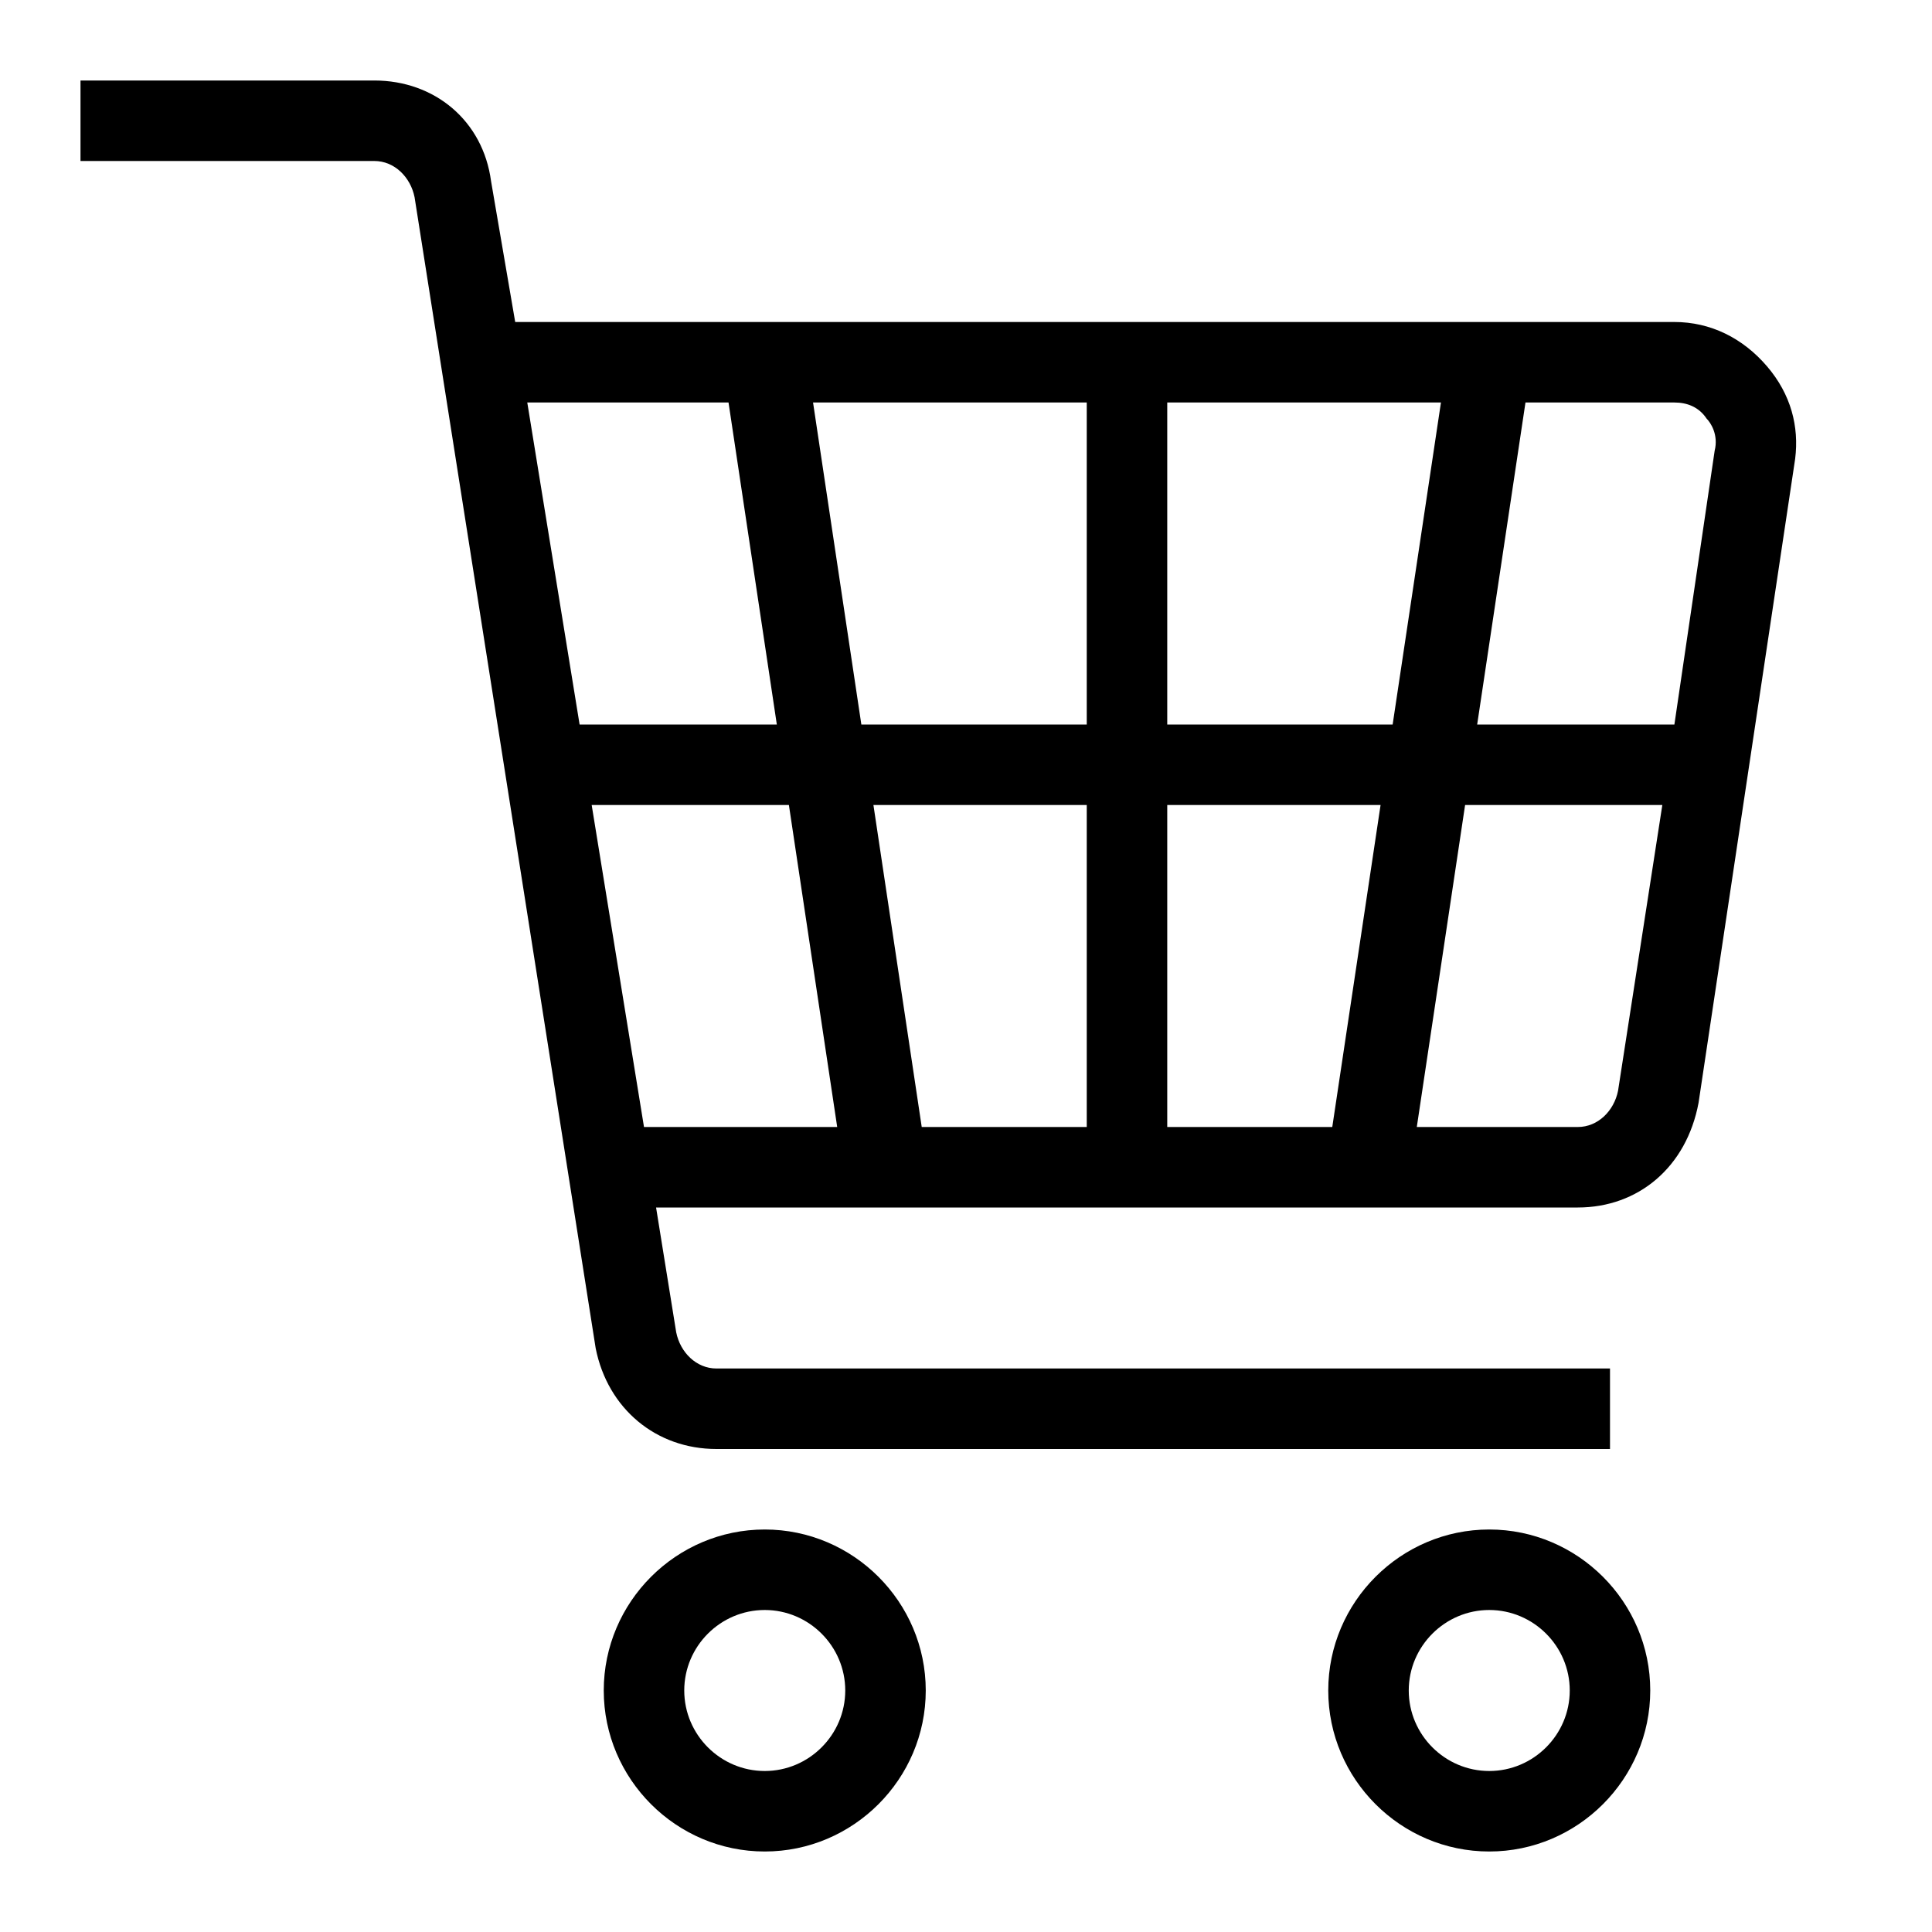
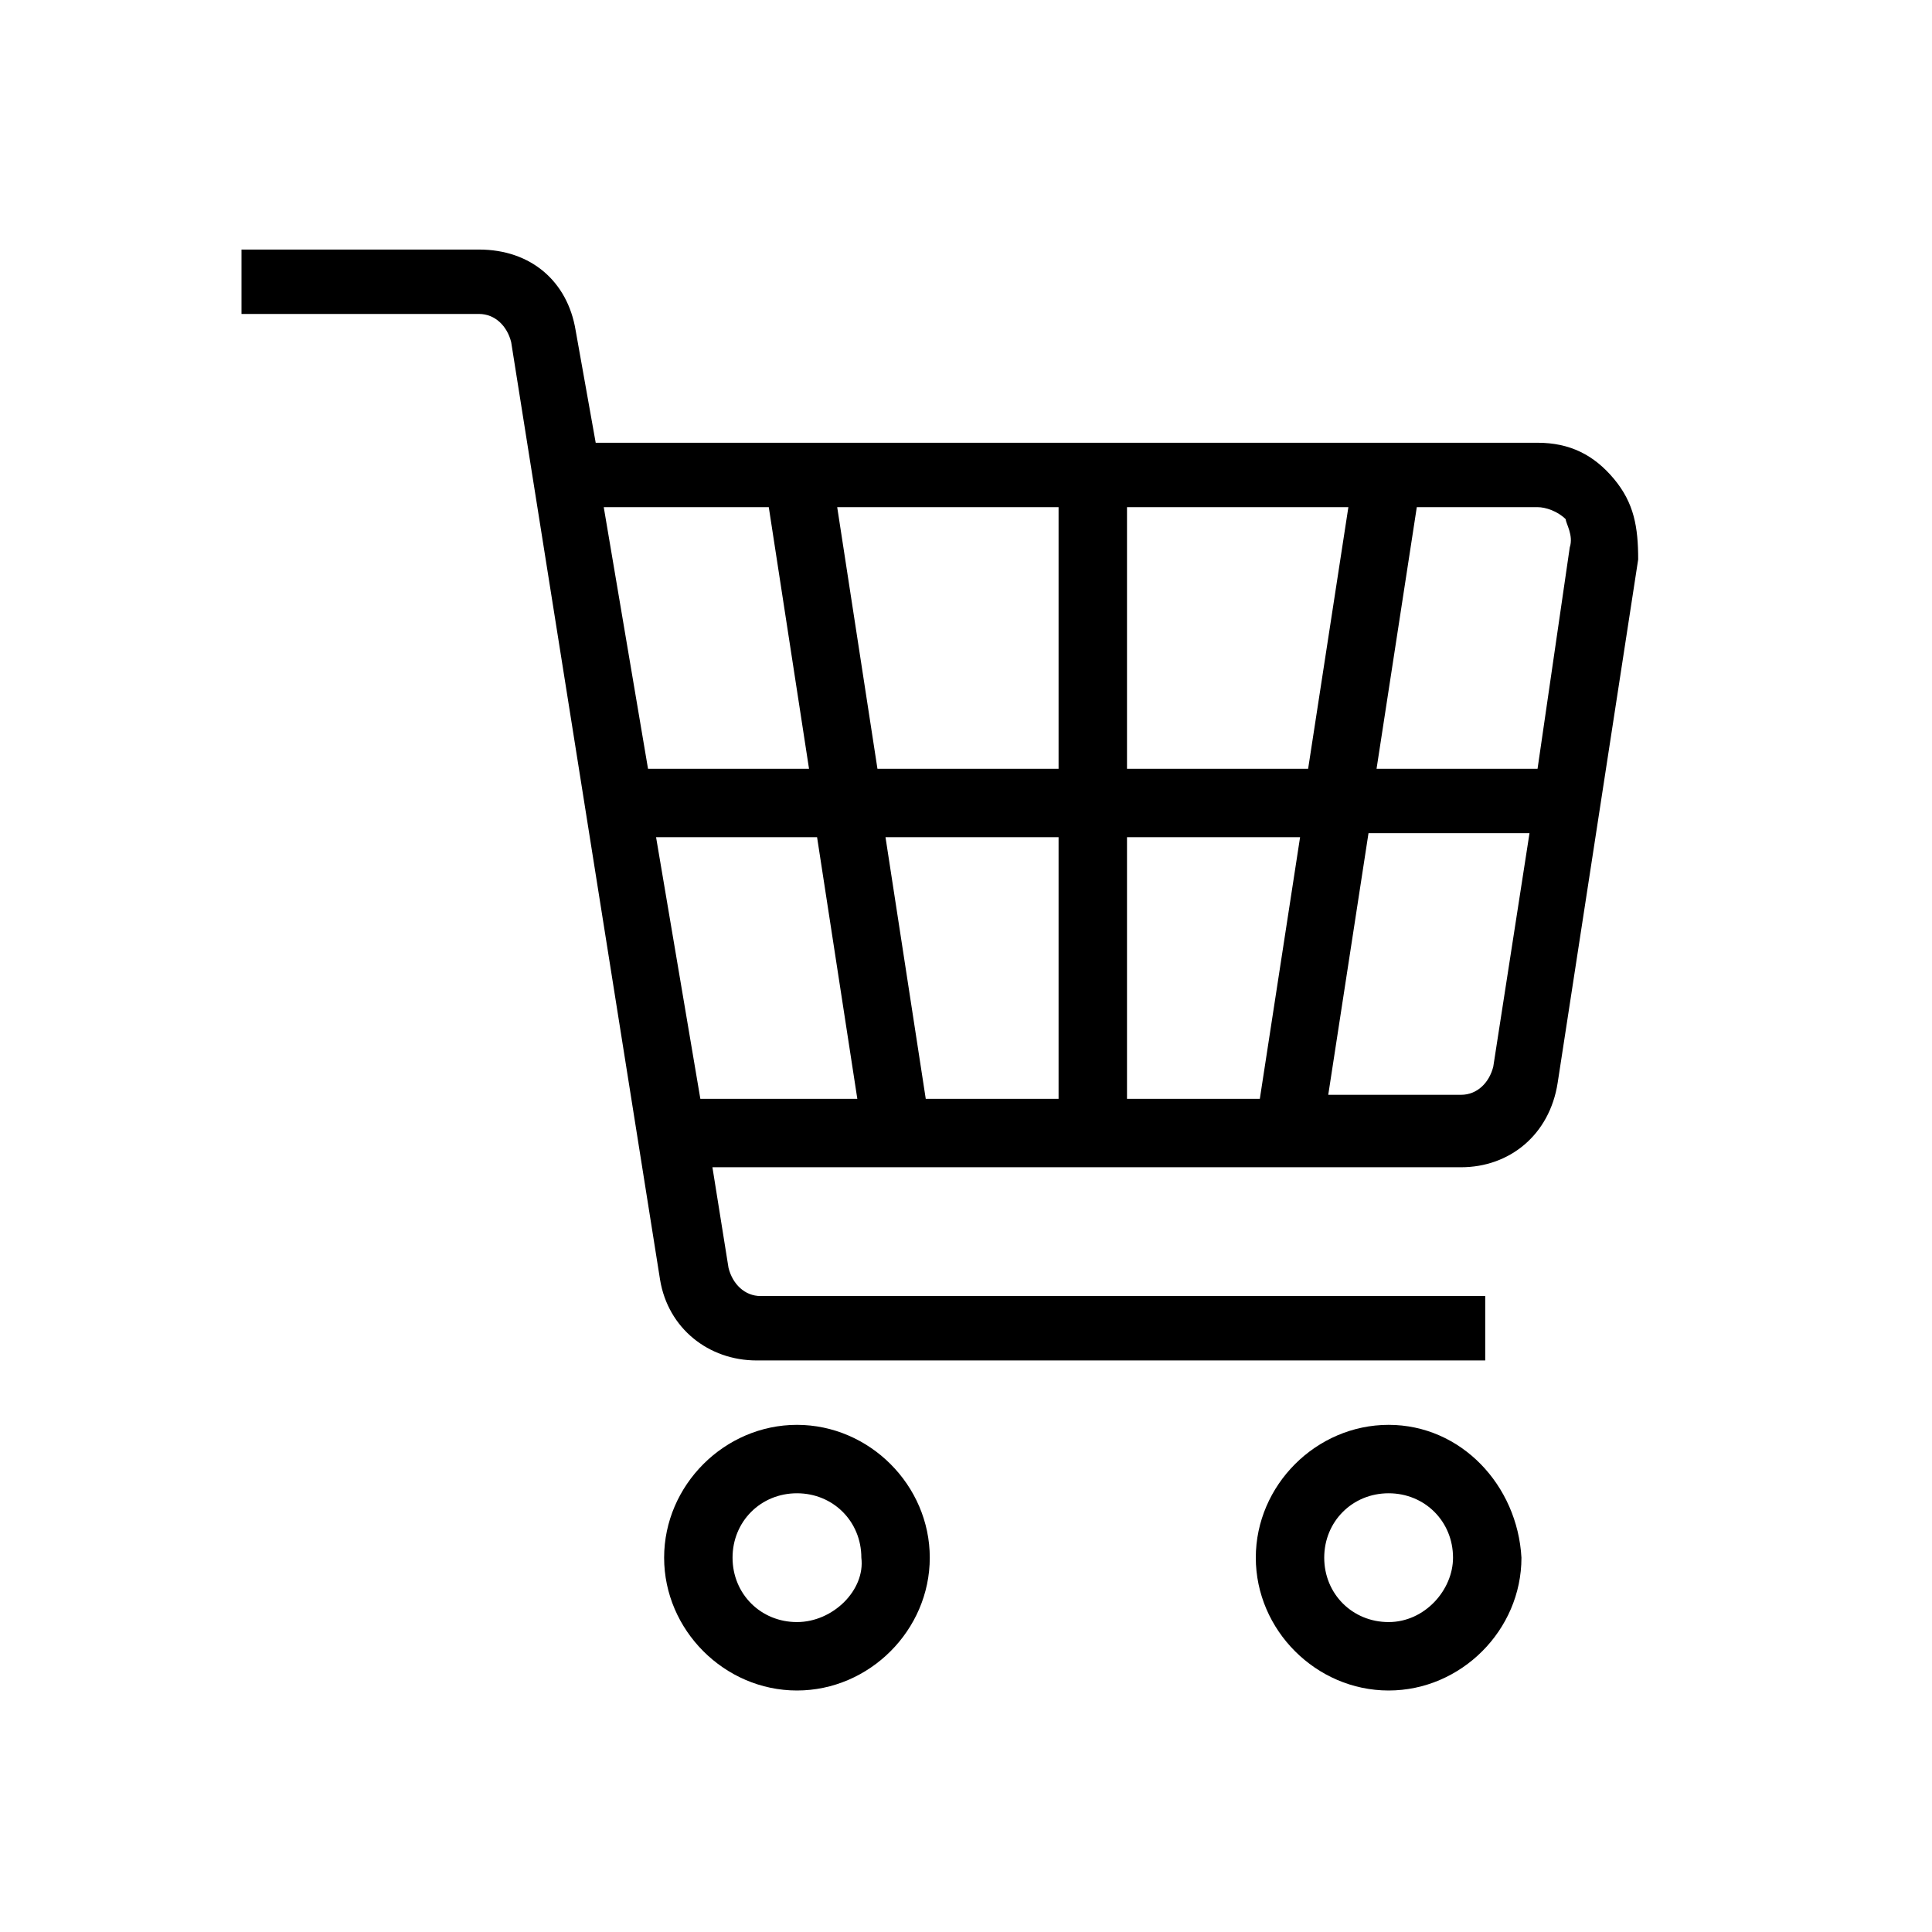
- <svg xmlns="http://www.w3.org/2000/svg" id="Layer_1" style="enable-background:new 0 0 48 48;" version="1.1" viewBox="0 0 48 48" xml:space="preserve">
+ <svg xmlns="http://www.w3.org/2000/svg" version="1.1" id="Layer_1" x="0px" y="0px" viewBox="0 0 48 48" style="enable-background:new 0 0 48 48;" xml:space="preserve">
  <g>
-     <path d="M19,38c-2.2,0-4,1.8-4,4s1.8,4,4,4s4-1.8,4-4S21.2,38,19,38z M19,44c-1.1,0-2-0.9-2-2s0.9-2,2-2s2,0.9,2,2S20.1,44,19,44z" />
-     <path d="M37,38c-2.2,0-4,1.8-4,4s1.8,4,4,4s4-1.8,4-4S39.2,38,37,38z M37,44c-1.1,0-2-0.9-2-2s0.9-2,2-2s2,0.9,2,2S38.1,44,37,44z" />
-     <path d="M43.9,9.1C43.3,8.4,42.5,8,41.6,8H12.8l-0.6-3.5C12,3,10.8,2,9.3,2H2v2h7.3c0.5,0,0.9,0.4,1,0.9l4.5,28.6   c0.3,1.5,1.5,2.5,3,2.5H40v-2H17.8c-0.5,0-0.9-0.4-1-0.9L16.3,30h22.9c1.5,0,2.7-1,3-2.6l2.4-16C44.7,10.6,44.5,9.8,43.9,9.1z    M27,20v8h-4.1l-1.2-8H27z M21.4,18l-1.2-8H27v8H21.4z M29,20h5.3l-1.2,8H29V20z M29,18v-8h6.8l-1.2,8H29z M18.1,10l1.2,8h-4.9   l-1.3-8H18.1z M14.7,20h4.9l1.2,8H16L14.7,20z M40.2,27.1c-0.1,0.5-0.5,0.9-1,0.9h-4l1.2-8h4.9L40.2,27.1z M42.6,11.2l-1,6.8h-4.9   l1.2-8h3.7c0.3,0,0.6,0.1,0.8,0.4C42.5,10.5,42.7,10.8,42.6,11.2z" />
+     <path d="M19.8,35.4c-1.8,0-3.3,1.5-3.3,3.3c0,1.8,1.5,3.3,3.3,3.3s3.3-1.5,3.3-3.3C23.1,36.9,21.6,35.4,19.8,35.4z M19.8,40.3   c-0.9,0-1.6-0.7-1.6-1.6c0-0.9,0.7-1.6,1.6-1.6c0.9,0,1.6,0.7,1.6,1.6C21.5,39.5,20.7,40.3,19.8,40.3z" />
+     <path d="M34.5,35.4c-1.8,0-3.3,1.5-3.3,3.3c0,1.8,1.5,3.3,3.3,3.3c1.8,0,3.3-1.5,3.3-3.3C37.7,36.9,36.3,35.4,34.5,35.4z    M34.5,40.3c-0.9,0-1.6-0.7-1.6-1.6c0-0.9,0.7-1.6,1.6-1.6s1.6,0.7,1.6,1.6C36.1,39.5,35.4,40.3,34.5,40.3z" />
+     <path d="M40.1,11.9c-0.5-0.6-1.1-0.9-1.9-0.9H14.8l-0.5-2.8c-0.2-1.2-1.1-2-2.4-2H6v1.6h5.9c0.4,0,0.7,0.3,0.8,0.7l3.7,23.3   c0.2,1.2,1.2,2,2.4,2h18.1v-1.6H18.9c-0.4,0-0.7-0.3-0.8-0.7l-0.4-2.5h18.6c1.2,0,2.2-0.8,2.4-2.1l2-13   C40.7,13.1,40.6,12.5,40.1,11.9z M26.3,20.8v6.5H23l-1-6.5H26.3z M21.8,19.1l-1-6.5h5.5v6.5H21.8z M28,20.8h4.3l-1,6.5H28V20.8z    M28,19.1v-6.5h5.5l-1,6.5H28z M19.1,12.6l1,6.5h-4L15,12.6H19.1z M16.3,20.8h4l1,6.5h-3.9L16.3,20.8z M37.1,26.5   c-0.1,0.4-0.4,0.7-0.8,0.7H33l1-6.5h4L37.1,26.5z M39,13.6l-0.8,5.5h-4l1-6.5h3c0.2,0,0.5,0.1,0.7,0.3C38.9,13,39.1,13.3,39,13.6z" />
  </g>
</svg>
